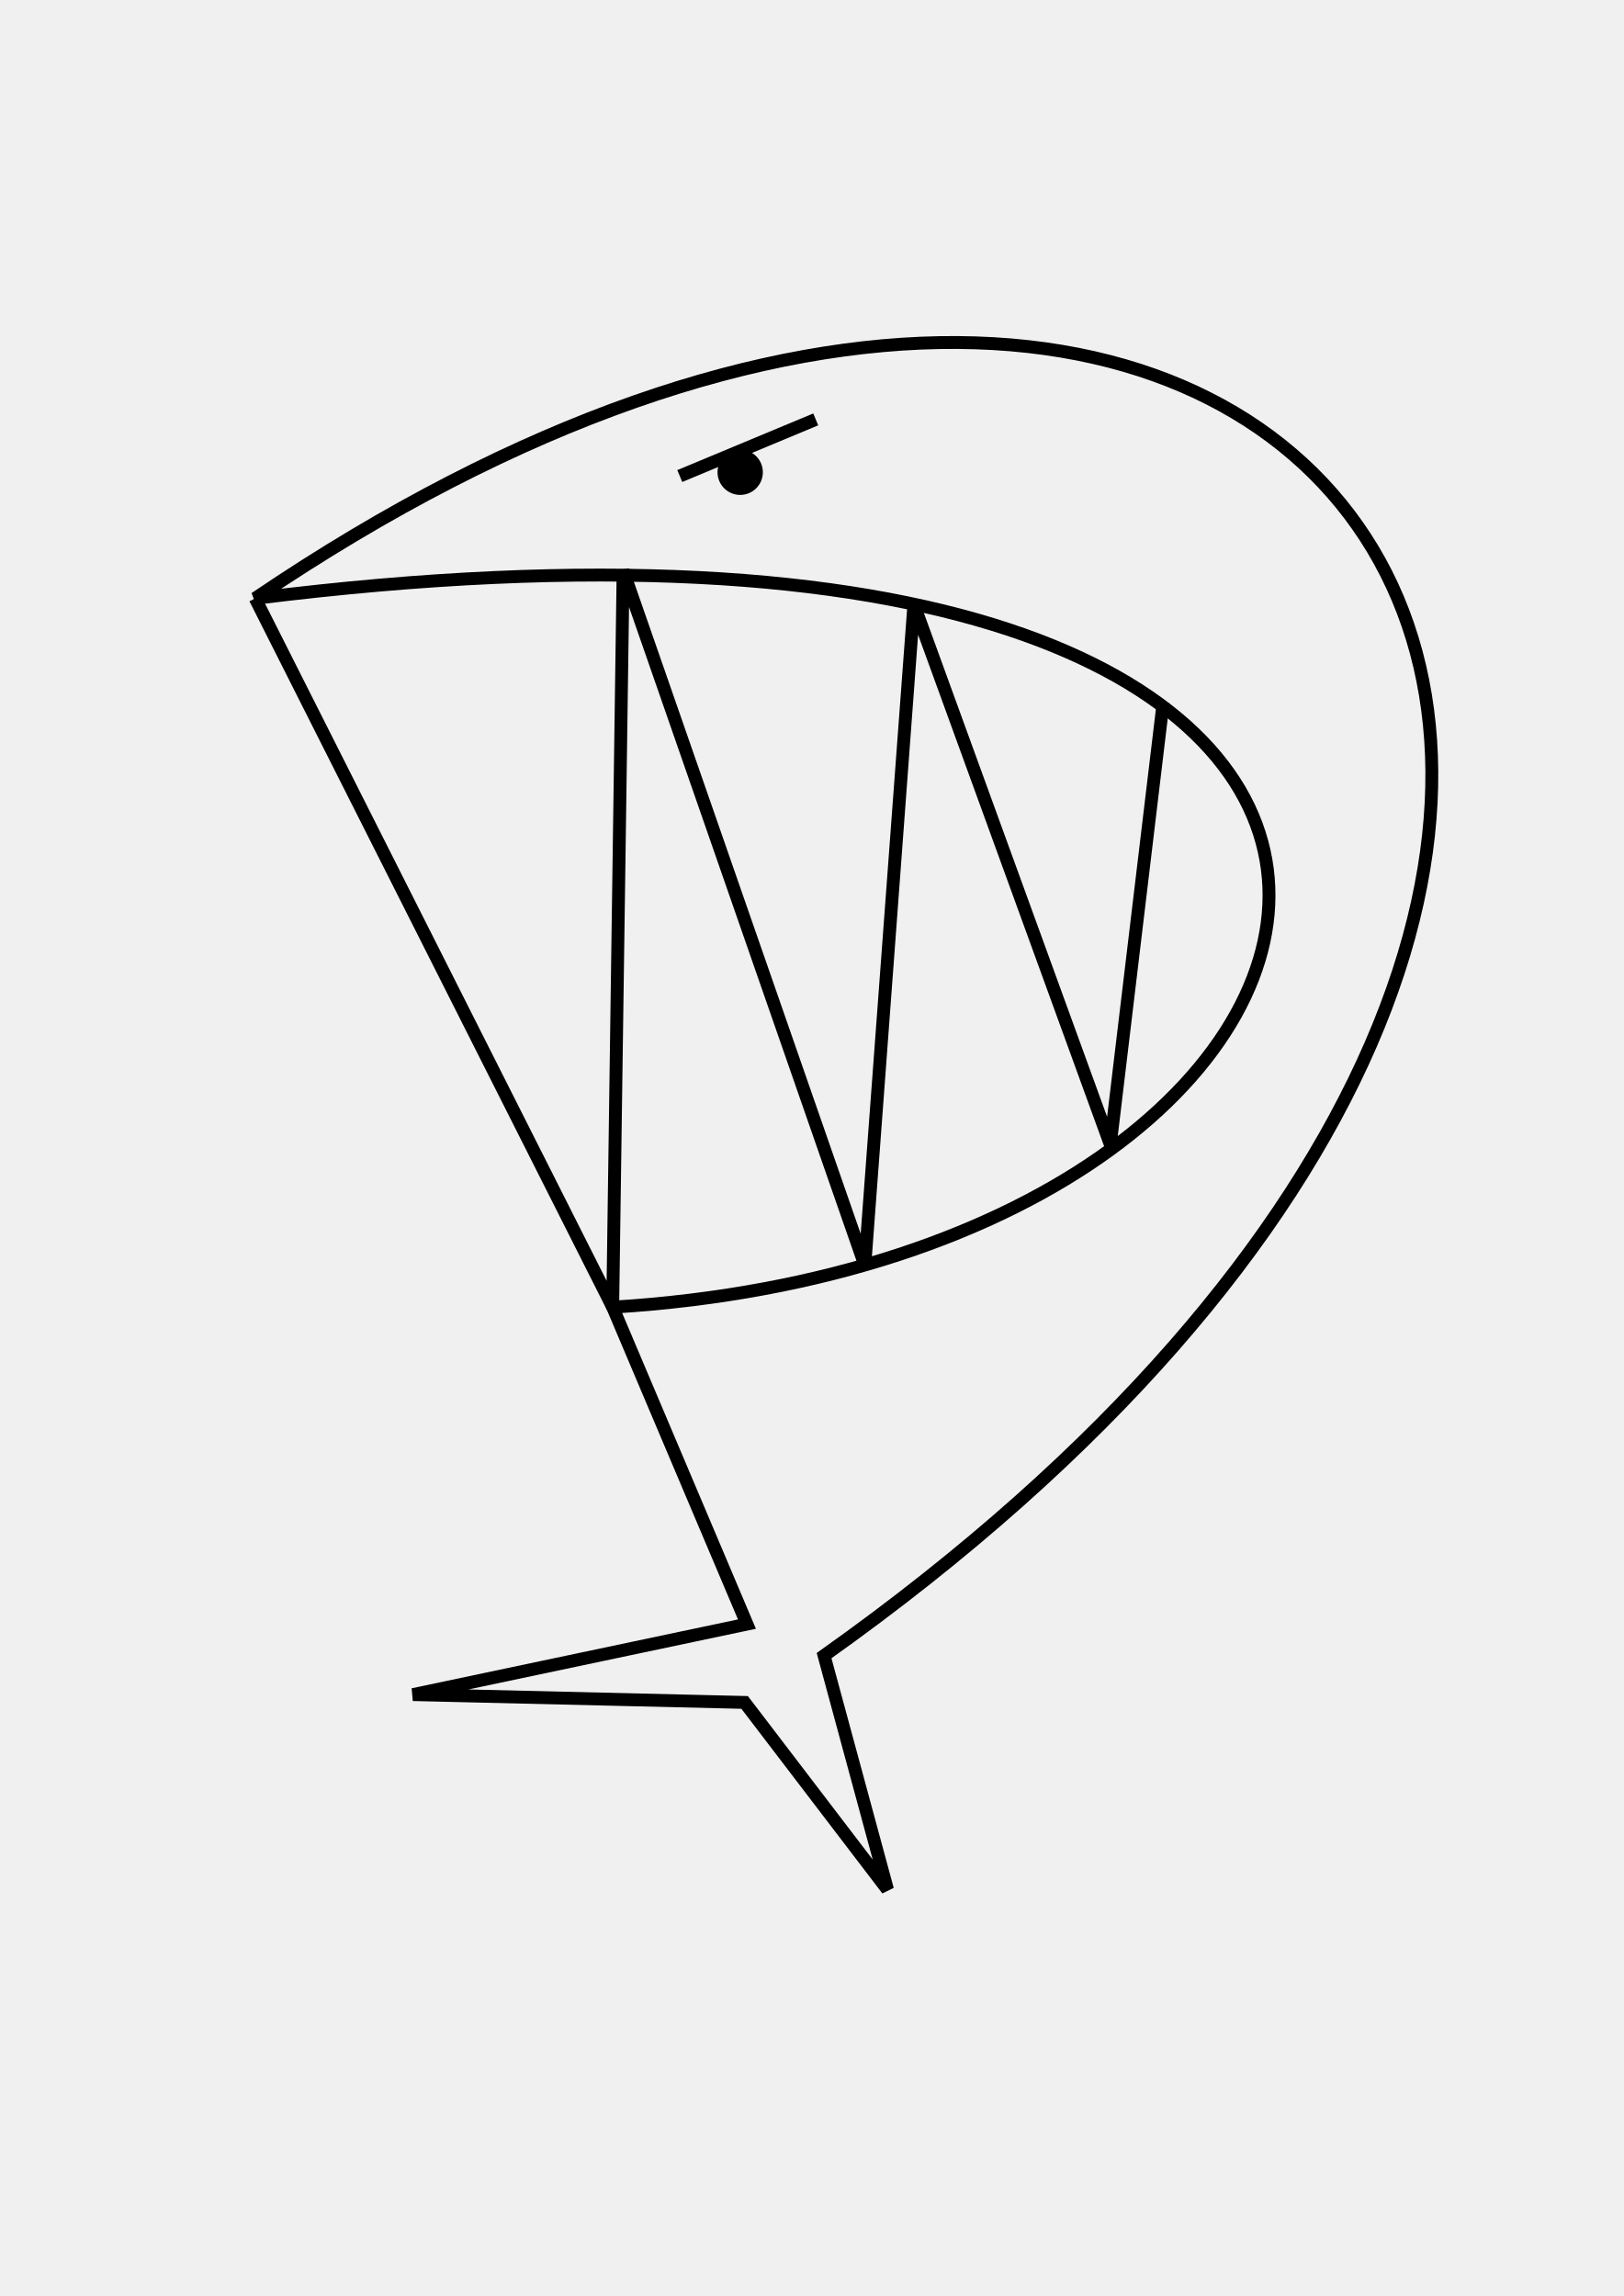
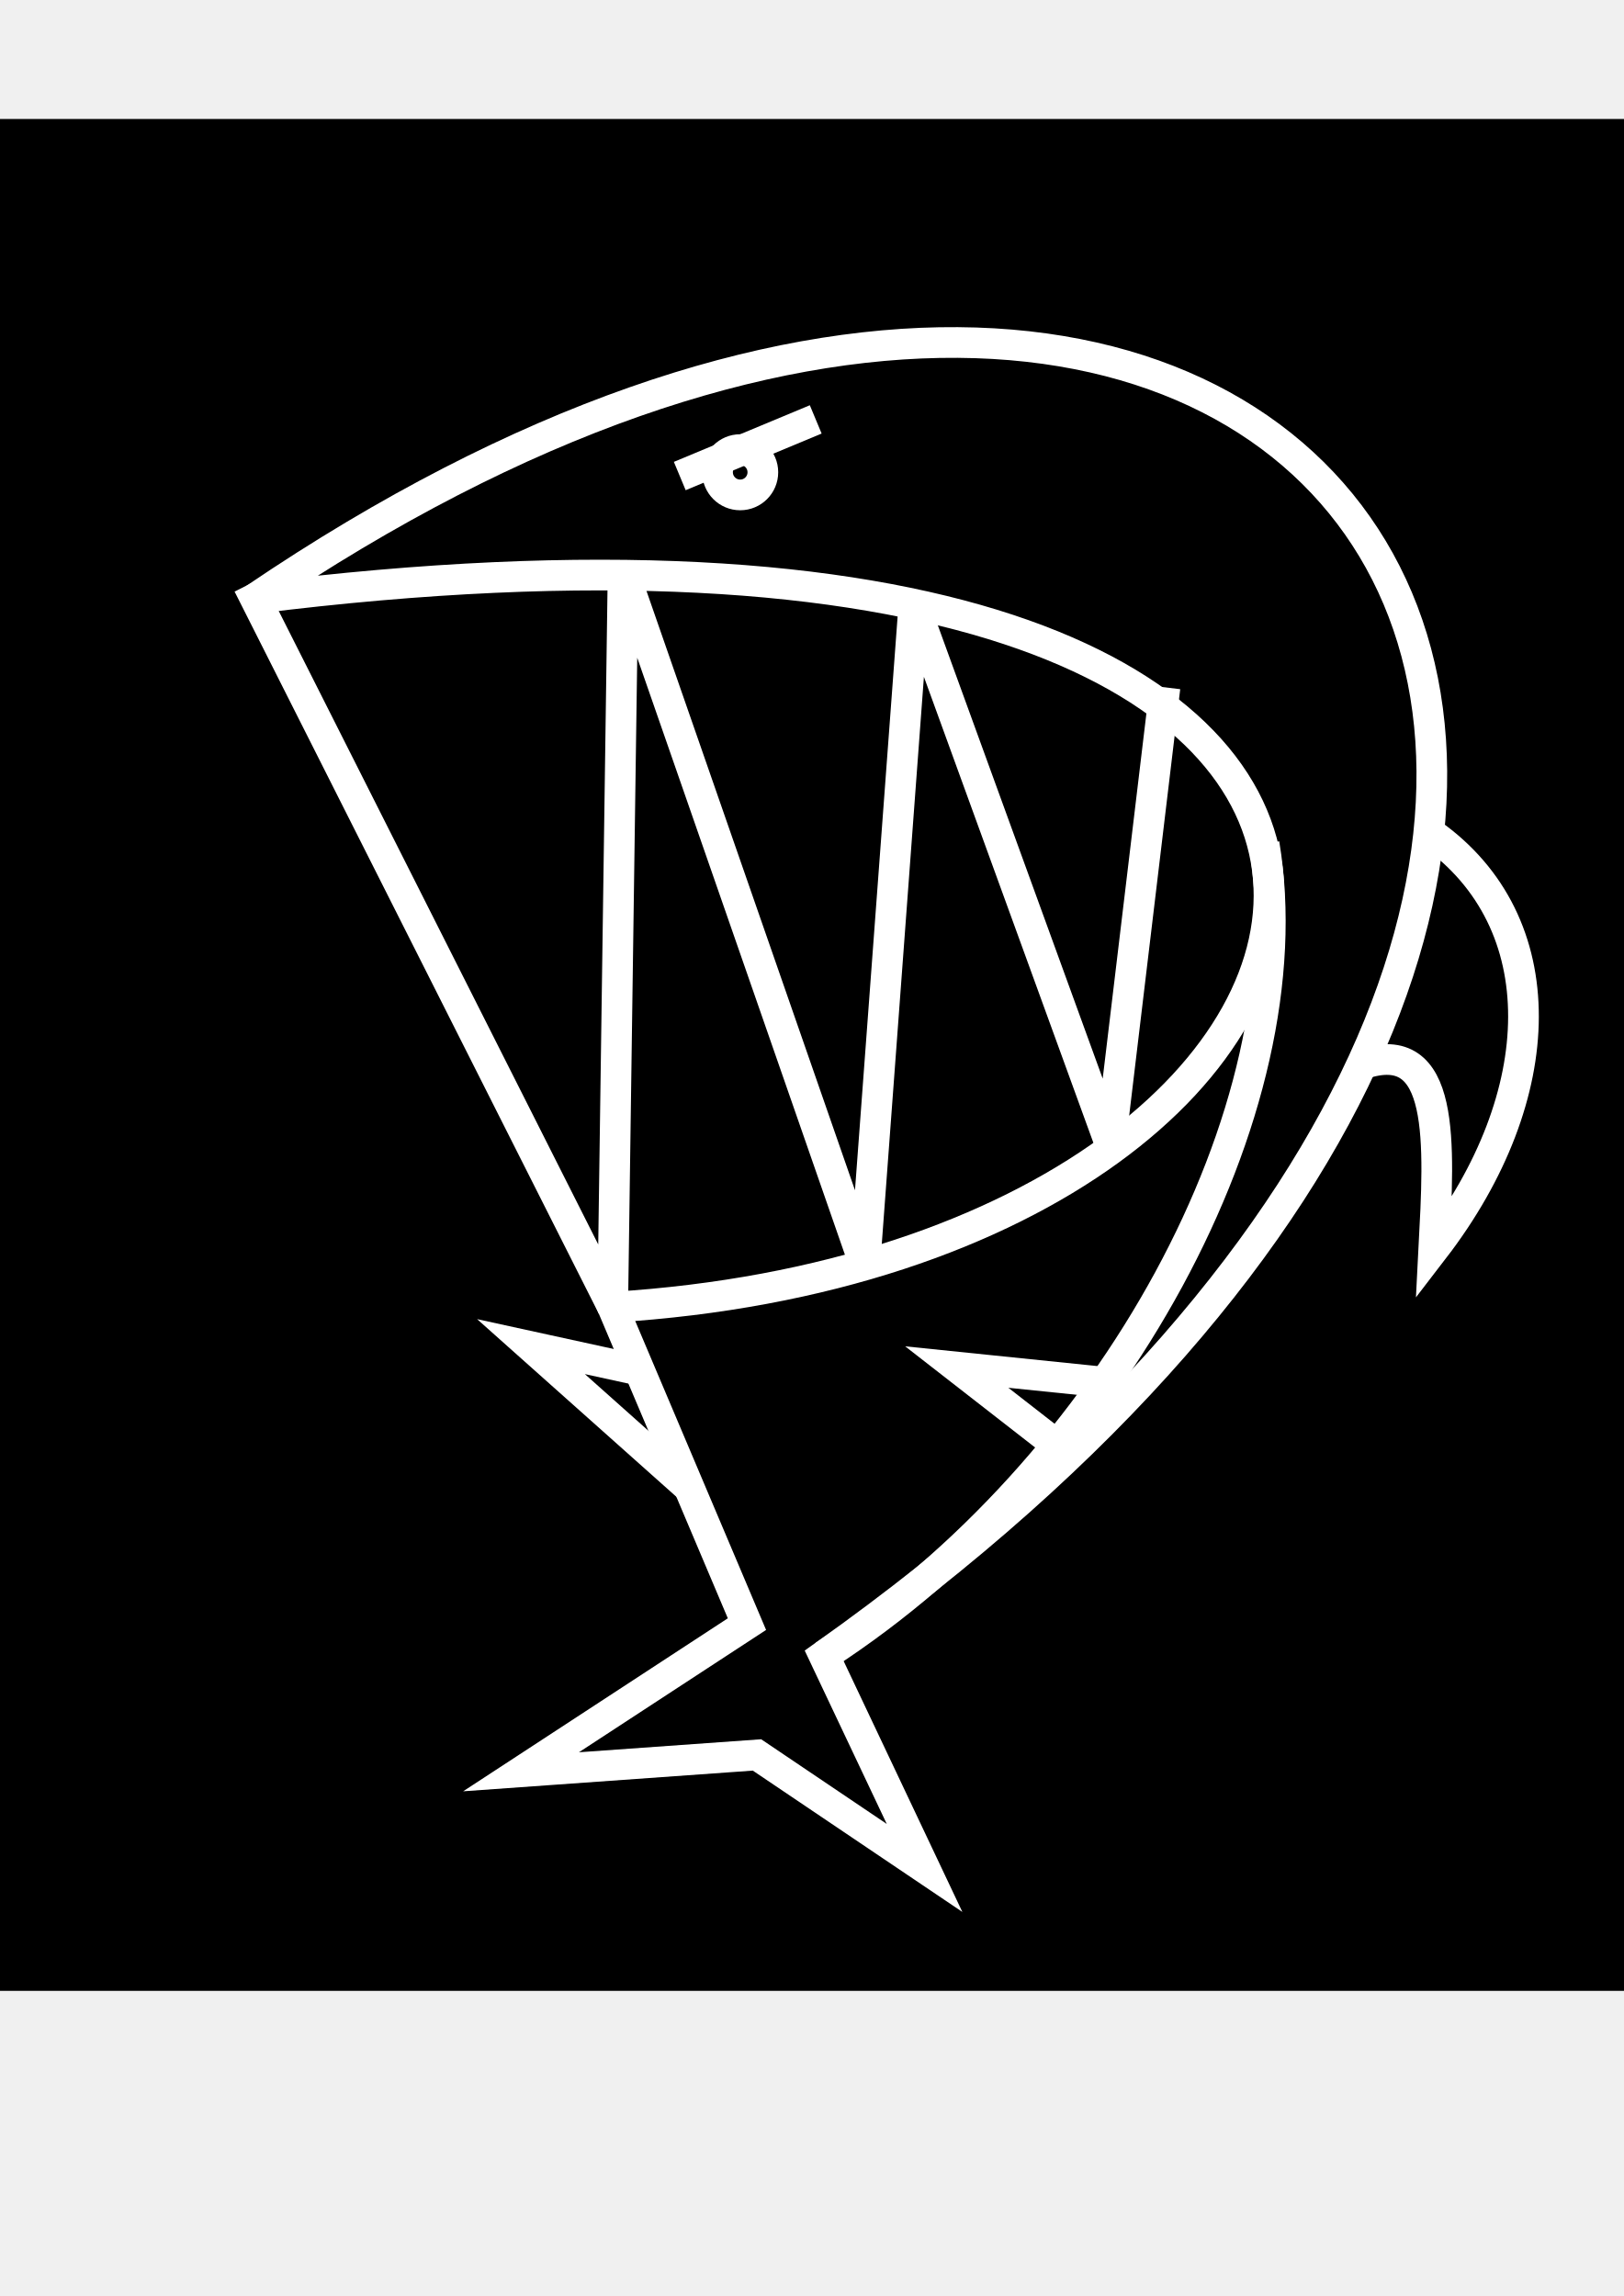
<svg xmlns="http://www.w3.org/2000/svg" width="210mm" height="297mm" viewBox="0 0 210 297" version="1.1" id="svg8">
  <defs id="defs2" />
  <g id="layer1">
-     <path style="fill:none;stroke:#000000;stroke-width:1.665;stroke-linecap:butt;stroke-linejoin:miter;stroke-miterlimit:4;stroke-dasharray:none;stroke-opacity:1" d="M 79.244,169.091 C 189.729,162.299 209.935,55.232 33.005,77.404 171.553,-16.521 255.293,108.61 106.582,214.165 l 8.202,30.259 -18.476,-24.205 -42.898,-1.015 43.196,-9.117 z" id="path10" />
-     <path style="fill:none;stroke:#000000;stroke-width:1.665;stroke-linecap:butt;stroke-linejoin:miter;stroke-opacity:1;stroke-miterlimit:4;stroke-dasharray:none" d="m 33.005,77.404 46.238,91.688 1.347,-95.303 31.259,89.871 6.35,-85.475 25.398,69.845 6.838,-57.146" id="path12" />
-     <circle id="path14" cx="95.732" cy="61.089" r="2.931" style="stroke-width:0.127" />
-     <path style="fill:none;stroke:#000000;stroke-width:1.665;stroke-linecap:butt;stroke-linejoin:miter;stroke-opacity:1;stroke-miterlimit:4;stroke-dasharray:none" d="M 87.917,61.578 105.501,54.251" id="path16" />
+     <rect style="fill:#000000;fill-opacity:1;stroke:none;stroke-width:40.495;stroke-miterlimit:4;stroke-dasharray:none" id="rect830" width="408.869" height="242.136" x="-86.864" y="15.392" />
+     <g id="g23" style="stroke-width:3.969;stroke-miterlimit:4;stroke-dasharray:none;stroke:#ffffff;fill:none;fill-opacity:1;stroke-opacity:1">
+       <path id="path10" d="M 79.244,169.091 C 189.729,162.299 209.935,55.232 33.005,77.404 171.553,-16.521 255.293,108.61 106.582,214.165 l 12.995,27.464 -21.672,-14.619 -30.516,2.18 29.217,-19.102 z" style="fill:none;fill-opacity:1;stroke:#ffffff;stroke-width:3.969;stroke-linecap:square;stroke-linejoin:miter;stroke-miterlimit:4;stroke-dasharray:none;stroke-opacity:1" />
+       <path id="path12" d="m 33.005,77.404 46.238,91.688 1.347,-95.303 31.259,89.871 6.35,-85.475 25.398,69.845 6.838,-57.146" style="fill:none;fill-opacity:1;stroke:#ffffff;stroke-width:3.969;stroke-linecap:square;stroke-linejoin:miter;stroke-miterlimit:4;stroke-dasharray:none;stroke-opacity:1" />
+       <circle style="stroke-width:3.969;stroke-miterlimit:4;stroke-dasharray:none;stroke:#ffffff;fill:none;fill-opacity:1;stroke-opacity:1" r="2.931" cy="61.089" cx="95.732" id="path14" />
+       <path id="path16" d="M 87.917,61.578 105.501,54.251" style="fill:none;stroke:#ffffff;stroke-width:3.969;stroke-linecap:butt;stroke-linejoin:miter;stroke-opacity:1;stroke-miterlimit:4;stroke-dasharray:none;fill-opacity:1" />
+       <path id="path823" d="m 106.582,214.165 c 37.248,-24.119 62.626,-70.612 56.909,-105.015" style="fill:none;fill-opacity:1;stroke:#ffffff;stroke-width:3.969;stroke-linecap:butt;stroke-linejoin:miter;stroke-miterlimit:4;stroke-dasharray:none;stroke-opacity:1" />
+       <path id="path825" d="m 82.492,177.212 -13.818,-3.02 20.203,18.014" style="fill:none;fill-opacity:1;stroke:#ffffff;stroke-width:3.969;stroke-linecap:butt;stroke-linejoin:miter;stroke-miterlimit:4;stroke-dasharray:none;stroke-opacity:1" />
+       <path style="fill:none;fill-opacity:1;stroke:#ffffff;stroke-width:3.969;stroke-linecap:square;stroke-linejoin:miter;stroke-miterlimit:4;stroke-dasharray:none;stroke-opacity:1" d="m 140.208,178.527 -16.466,-1.692 10.91,8.495" id="path827" />
+       <path id="path829" d="m 176.114,137.677 c 10.926,-3.765 10.039,10.19 9.328,23.88 15.255,-19.844 15.791,-42.31 -0.373,-53.73" style="fill:none;fill-opacity:1;stroke:#ffffff;stroke-width:3.969;stroke-linecap:butt;stroke-linejoin:miter;stroke-miterlimit:4;stroke-dasharray:none;stroke-opacity:1" />
+     </g>
  </g>
</svg>
